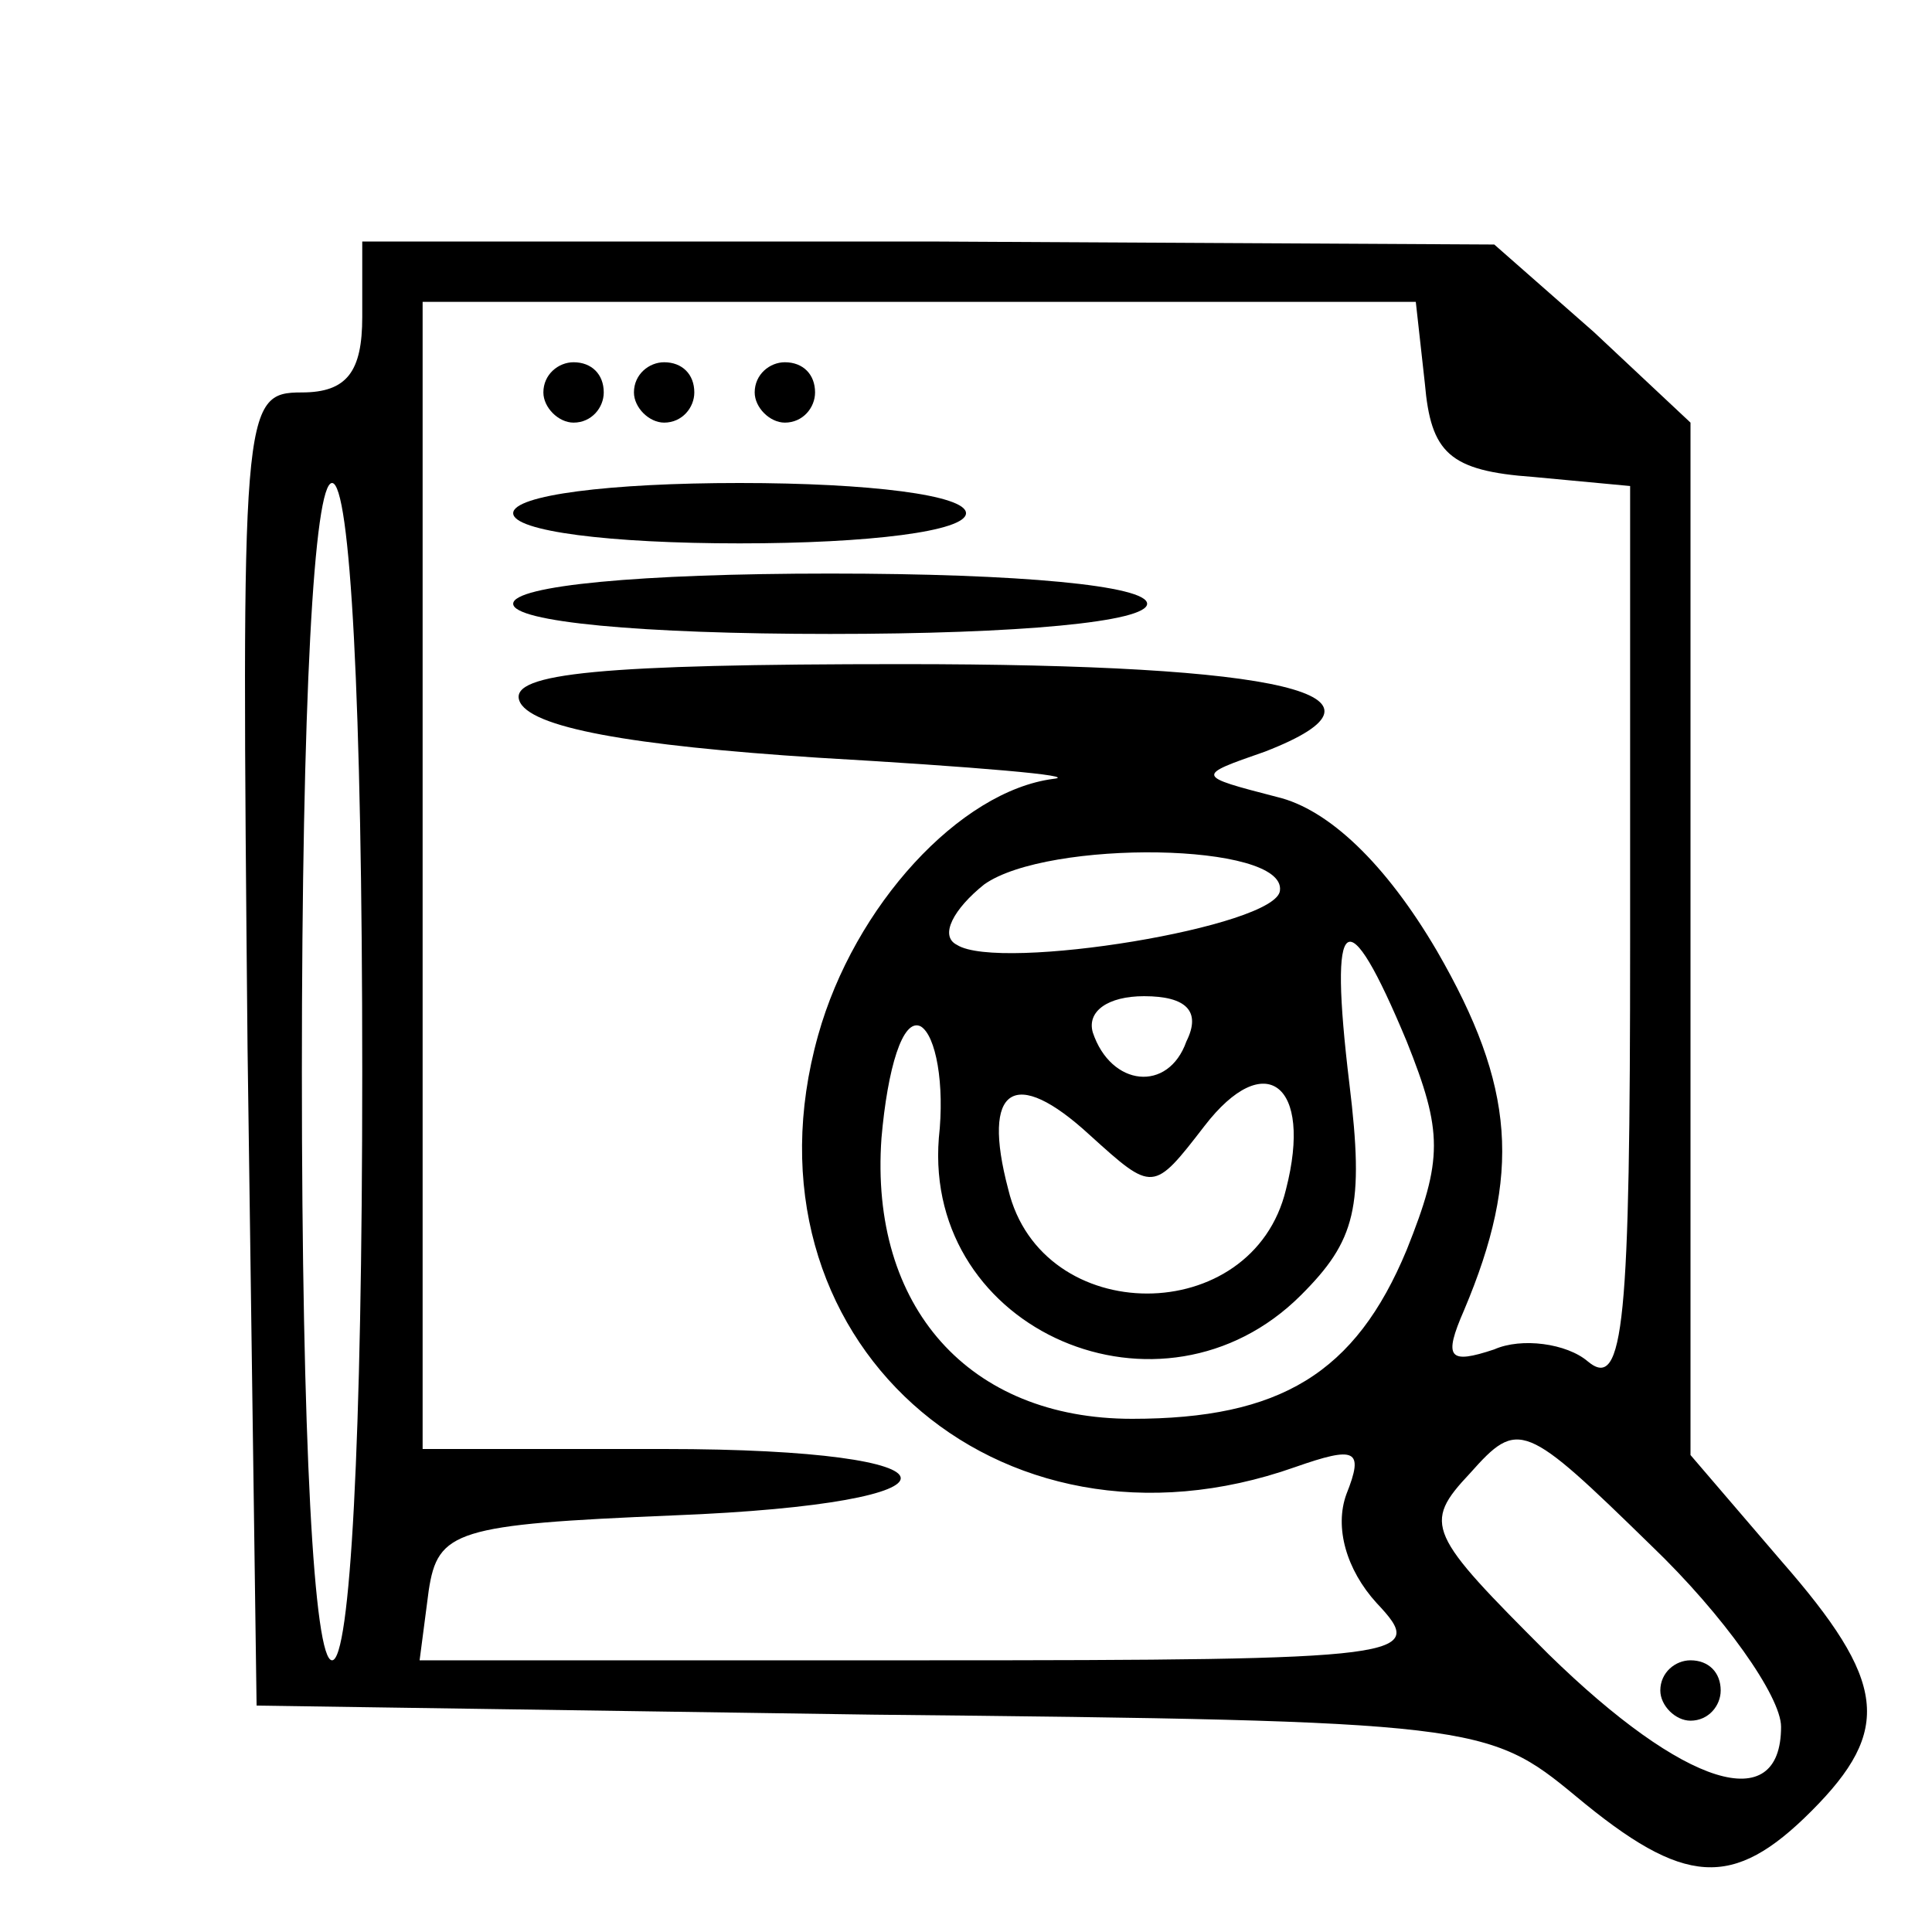
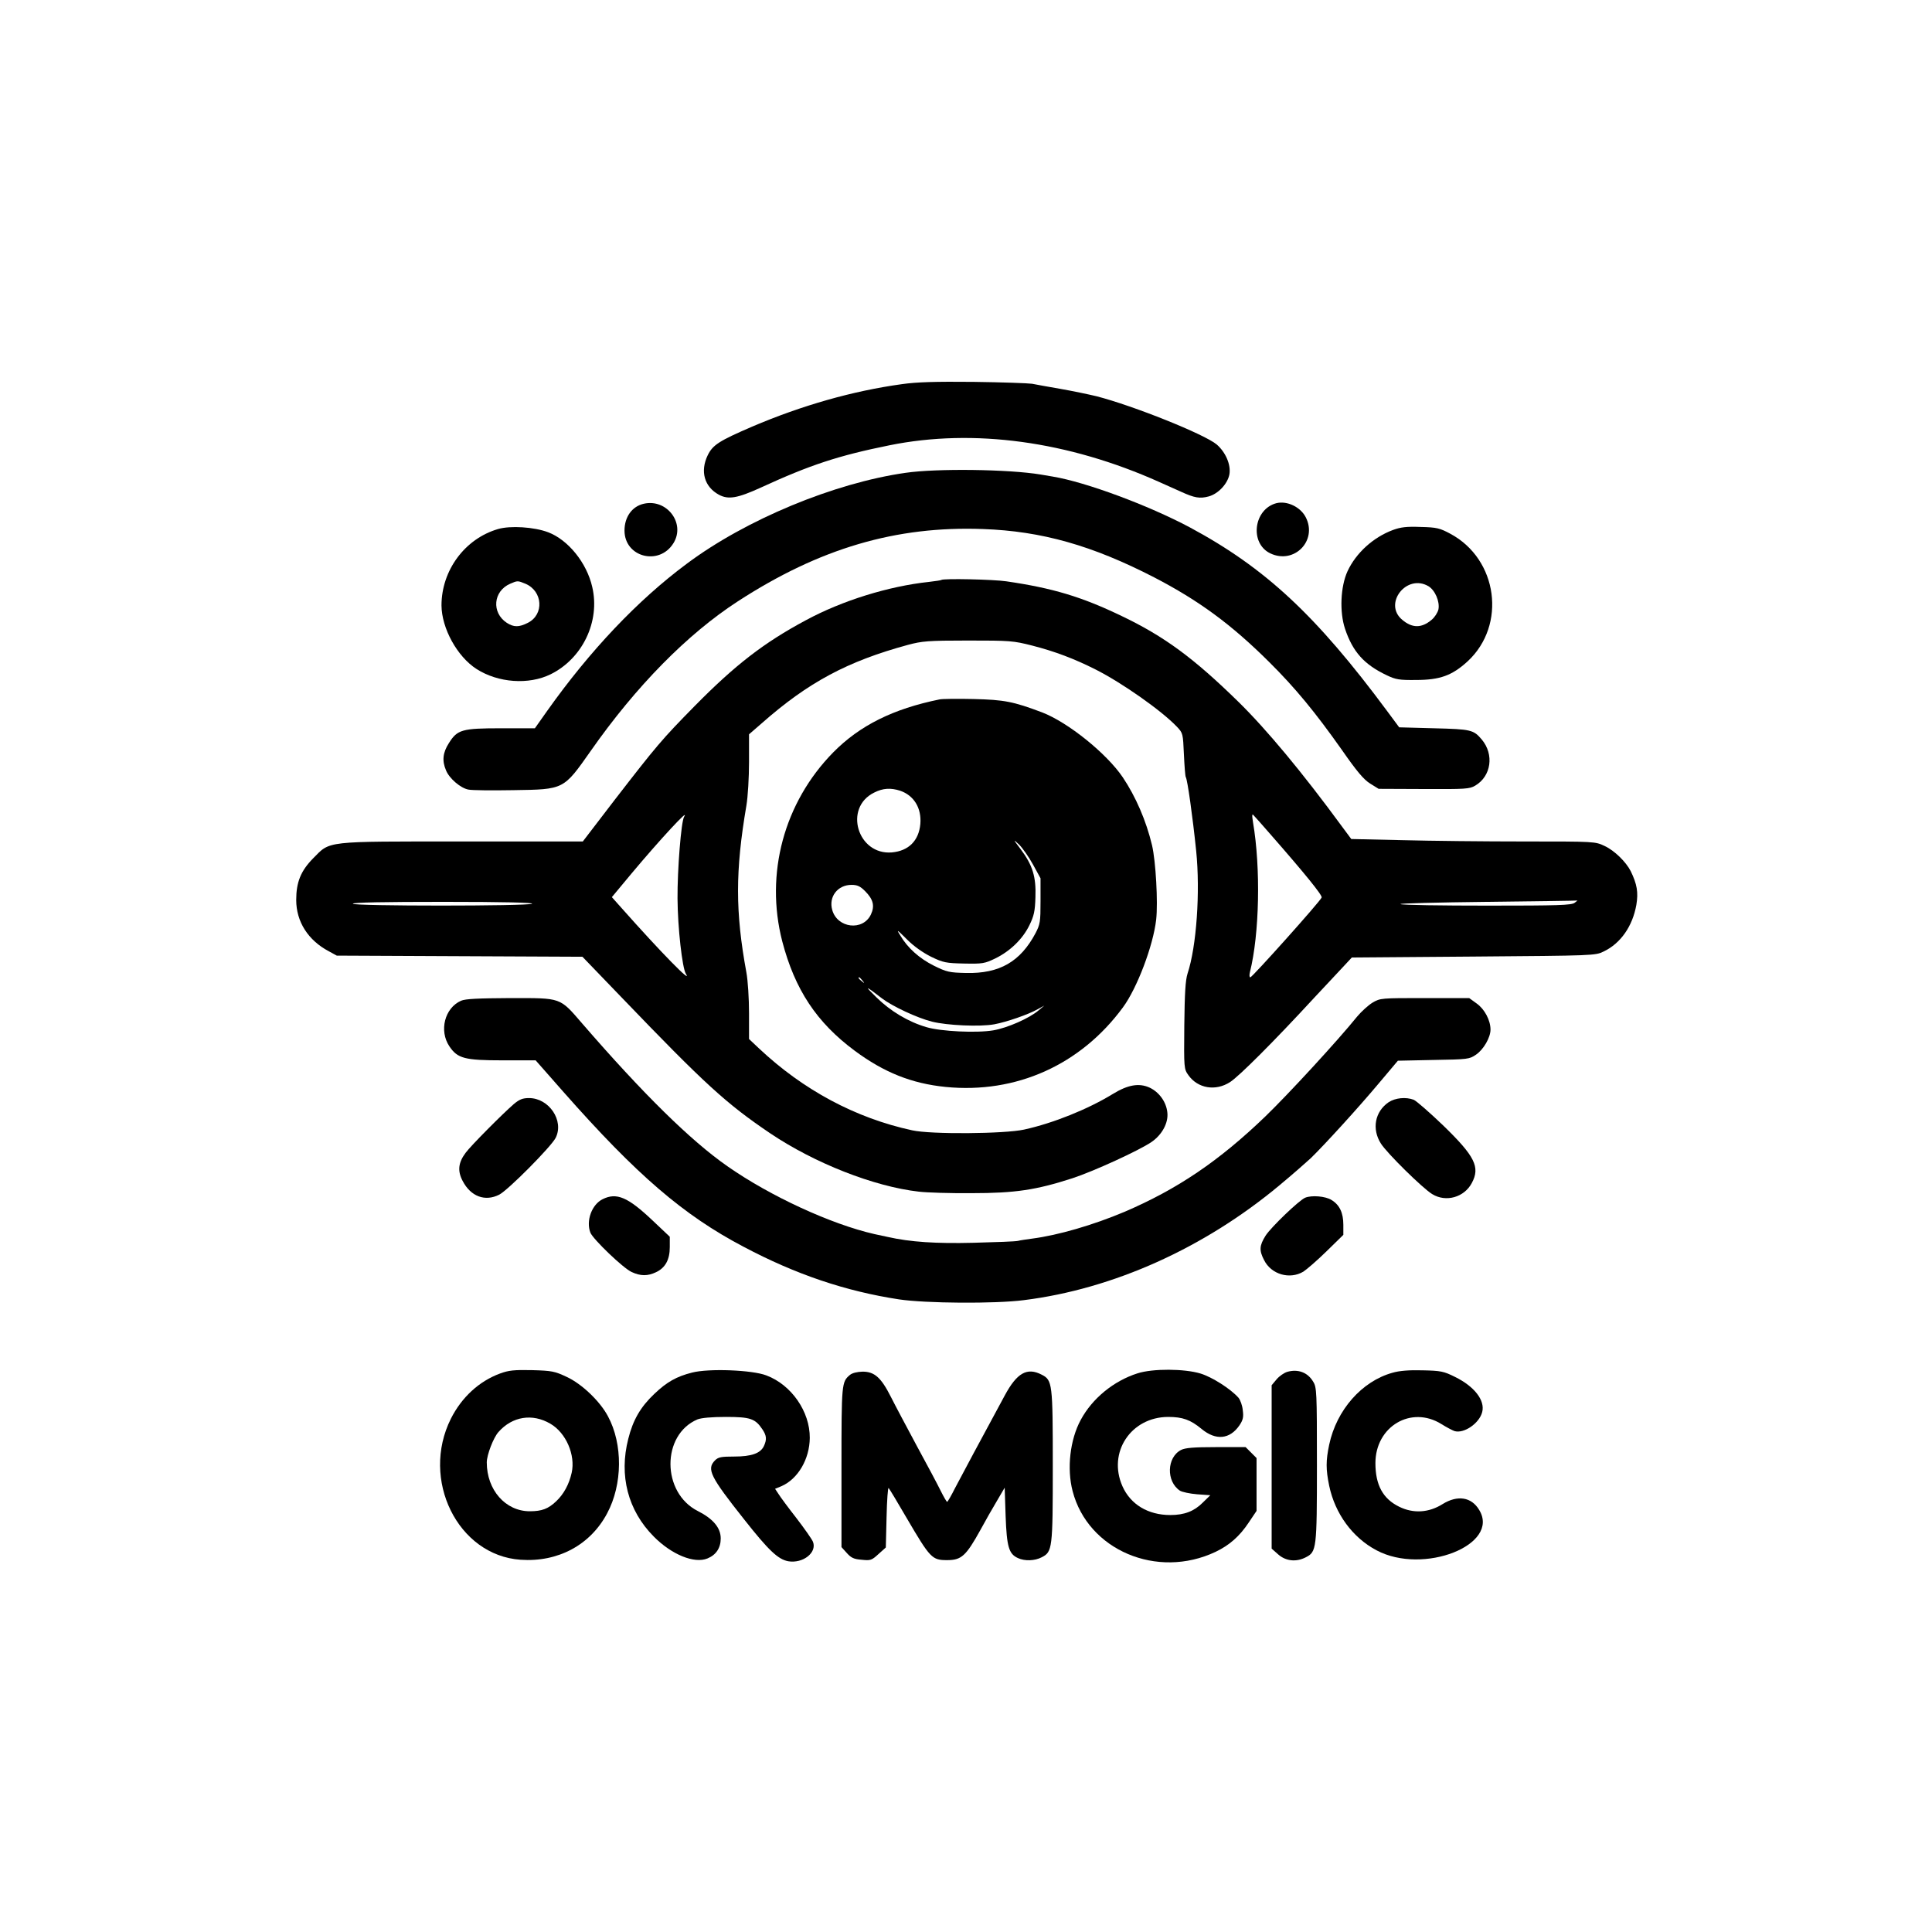
- <svg xmlns="http://www.w3.org/2000/svg" version="1.0" width="64pt" height="64pt" viewBox="0 0 64 64" preserveAspectRatio="xMidYMid meet">
-   <g transform="translate(0,64) scale(0.1,-0.1)" fill="#000000" stroke="none">
-     <path d="M120 535 c0 -18 -5 -25 -20 -25 -20 0 -20 -5 -18 -217 l3 -218 204 -3 c200 -2 204 -3 233 -27 36 -30 52 -31 78 -5 27 27 25 43 -10 83 l-30 35 0 171 0 171 -32 30 -33 29 -187 1 -188 0 0 -25z m352 -22 c2 -23 8 -29 36 -31 l32 -3 0 -151 c0 -126 -2 -149 -14 -139 -7 6 -22 8 -31 4 -15 -5 -17 -3 -10 13 19 45 17 74 -9 119 -17 29 -36 47 -53 51 -27 7 -27 7 -4 15 49 19 6 29 -120 29 -100 0 -130 -3 -127 -12 3 -9 37 -15 99 -19 52 -3 87 -6 78 -7 -31 -4 -66 -42 -78 -85 -28 -100 59 -178 158 -143 20 7 23 6 17 -9 -4 -11 0 -25 10 -36 17 -18 12 -19 -150 -19 l-167 0 3 23 c3 20 9 22 81 25 102 4 100 22 -3 22 l-80 0 0 190 0 190 164 0 165 0 3 -27z m-352 -228 c0 -123 -4 -195 -10 -195 -6 0 -10 72 -10 195 0 123 4 195 10 195 6 0 10 -72 10 -195z m304 60 c-1 -12 -93 -27 -107 -18 -6 3 -1 12 9 20 21 15 100 14 98 -2z m42 -50 c12 -30 12 -39 0 -69 -17 -41 -42 -56 -91 -56 -54 0 -87 37 -83 93 2 23 7 40 13 37 5 -3 8 -19 6 -37 -5 -64 74 -98 120 -52 18 18 21 29 16 70 -7 58 -1 62 19 14z m-73 0 c-6 -17 -25 -15 -31 3 -2 7 5 12 17 12 14 0 19 -5 14 -15z m33 -49 c-11 -46 -81 -46 -92 0 -9 34 2 41 27 18 21 -19 21 -19 38 3 20 26 36 14 27 -21z m164 -178 c0 -30 -32 -20 -77 24 -40 40 -42 43 -26 60 16 18 18 17 60 -24 24 -23 43 -50 43 -60z" />
-     <path d="M180 510 c0 -5 5 -10 10 -10 6 0 10 5 10 10 0 6 -4 10 -10 10 -5 0 -10 -4 -10 -10z" />
-     <path d="M210 510 c0 -5 5 -10 10 -10 6 0 10 5 10 10 0 6 -4 10 -10 10 -5 0 -10 -4 -10 -10z" />
-     <path d="M250 510 c0 -5 5 -10 10 -10 6 0 10 5 10 10 0 6 -4 10 -10 10 -5 0 -10 -4 -10 -10z" />
-     <path d="M170 470 c0 -6 32 -10 75 -10 43 0 75 4 75 10 0 6 -32 10 -75 10 -43 0 -75 -4 -75 -10z" />
-     <path d="M170 440 c0 -6 42 -10 105 -10 63 0 105 4 105 10 0 6 -42 10 -105 10 -63 0 -105 -4 -105 -10z" />
-     <path d="M550 80 c0 -5 5 -10 10 -10 6 0 10 5 10 10 0 6 -4 10 -10 10 -5 0 -10 -4 -10 -10z" />
+ <svg xmlns="http://www.w3.org/2000/svg" version="1.0" width="1024pt" height="1024pt" viewBox="0 0 1024 1024" preserveAspectRatio="xMidYMid meet">
+   <g transform="translate(0,1024) scale(0.1,-0.1)" fill="#000000" stroke="none">
+     <path d="M4781 8204 c-262 -36 -531 -113 -794 -225 -176 -76 -209 -97 -236 -152 -41 -85 -18 -167 59 -209 50 -27 98 -19 221 37 263 121 412 170 684 225 445 90 946 22 1430 -195 33 -15 84 -38 114 -51 72 -33 100 -38 148 -25 50 14 99 66 109 116 9 51 -19 117 -67 159 -64 54 -440 205 -638 256 -42 10 -128 28 -191 39 -63 11 -131 23 -150 27 -19 3 -159 8 -310 10 -203 2 -302 -1 -379 -12z" />
+     <path d="M4800 7734 c-379 -54 -847 -248 -1160 -482 -260 -193 -513 -460 -740 -780 l-65 -92 -178 0 c-209 0 -233 -7 -278 -79 -32 -50 -37 -93 -15 -144 17 -43 78 -95 119 -102 18 -4 125 -5 238 -3 270 4 265 2 410 208 240 343 513 620 780 793 433 281 838 400 1299 383 311 -11 579 -87 907 -256 237 -123 409 -249 611 -450 138 -137 243 -265 383 -463 80 -115 117 -159 151 -180 l45 -28 240 -1 c219 -1 242 0 272 18 85 50 101 165 35 244 -44 52 -56 55 -253 60 l-185 5 -63 85 c-378 510 -647 760 -1047 975 -220 117 -551 240 -726 269 -19 3 -48 8 -65 11 -168 28 -550 33 -715 9z" />
+     <path d="M3412 7570 c-62 -14 -102 -70 -102 -142 0 -142 185 -189 260 -66 64 105 -36 236 -158 208z" />
+     <path d="M6765 7573 c-121 -32 -143 -213 -32 -266 126 -60 251 67 188 191 -28 55 -99 89 -156 75z" />
+     <path d="M2640 7436 c-176 -51 -300 -219 -300 -405 1 -121 83 -271 186 -337 114 -73 276 -85 392 -28 169 83 264 280 221 463 -29 128 -128 250 -234 290 -74 28 -200 36 -265 17z m145 -290 c92 -39 100 -163 13 -207 -47 -24 -75 -24 -112 0 -82 54 -72 168 18 207 39 17 40 17 81 0z" />
+     <path d="M7383 7431 c-105 -39 -196 -122 -241 -219 -37 -81 -43 -215 -13 -305 41 -122 101 -189 221 -246 48 -23 67 -26 155 -25 128 0 192 24 274 99 207 192 160 541 -92 676 -56 30 -72 34 -157 36 -75 3 -106 -1 -147 -16z m188 -298 c35 -21 61 -81 53 -123 -4 -17 -20 -42 -36 -55 -53 -45 -103 -45 -156 0 -102 85 23 246 139 178z" />
+     <path d="M4989 7166 c-2 -2 -31 -6 -64 -10 -215 -23 -461 -99 -655 -204 -222 -119 -374 -237 -587 -453 -176 -179 -202 -210 -427 -501 l-167 -218 -638 0 c-736 0 -699 4 -791 -89 -66 -67 -90 -127 -90 -221 0 -115 63 -214 173 -272 l42 -23 651 -3 651 -3 209 -217 c440 -458 553 -561 785 -718 236 -159 551 -283 789 -310 41 -5 167 -9 280 -8 232 0 342 17 534 79 113 37 353 147 419 192 57 39 91 103 84 158 -6 55 -43 106 -93 130 -56 26 -116 16 -197 -34 -131 -80 -314 -154 -469 -188 -104 -23 -495 -26 -593 -4 -301 65 -578 214 -812 434 l-53 50 0 137 c0 77 -6 173 -14 216 -59 321 -59 538 0 884 8 47 14 150 14 231 l0 147 68 59 c246 217 454 328 774 415 75 20 106 23 318 23 224 0 240 -1 342 -27 120 -31 221 -69 336 -127 140 -71 348 -217 430 -303 32 -34 32 -36 37 -147 3 -63 7 -117 10 -120 9 -15 36 -207 55 -391 22 -216 2 -507 -46 -651 -11 -36 -15 -102 -17 -275 -2 -227 -2 -229 22 -263 50 -70 144 -86 221 -36 48 31 233 216 445 446 33 35 92 98 130 139 l70 75 645 5 c637 5 646 5 690 27 90 43 153 134 173 247 11 66 4 109 -30 179 -25 49 -86 109 -138 133 -50 24 -53 24 -426 24 -207 0 -498 3 -647 7 l-270 6 -49 66 c-211 288 -401 516 -550 662 -236 231 -392 346 -618 454 -212 102 -365 148 -612 184 -67 10 -335 16 -344 7z m1742 -1345 c185 -211 279 -327 274 -338 -7 -20 -368 -423 -378 -423 -5 0 -6 12 -2 28 50 200 58 550 16 795 -6 38 -5 46 4 35 7 -7 46 -51 86 -97z m-3105 90 c-16 -25 -36 -283 -35 -433 1 -156 25 -367 44 -399 38 -60 -131 112 -343 351 l-49 55 104 125 c149 178 311 353 279 301z m4720 -456 c-17 -13 -89 -15 -462 -15 -243 0 -451 3 -461 8 -10 4 196 9 457 12 261 3 477 6 480 7 3 1 -4 -4 -14 -12z m-5526 -5 c-21 -13 -950 -13 -950 0 0 7 167 10 483 10 315 0 477 -4 467 -10z" />
+     <path d="M4980 6533 c-246 -50 -423 -138 -564 -281 -261 -266 -362 -643 -270 -1001 67 -256 182 -430 384 -580 155 -115 302 -174 482 -192 374 -37 716 117 940 422 75 102 160 326 176 465 10 91 -2 309 -22 394 -31 130 -86 257 -155 360 -86 127 -290 291 -427 344 -154 58 -201 67 -364 71 -85 2 -166 1 -180 -2z m-209 -484 c73 -25 114 -92 107 -176 -8 -89 -62 -143 -151 -151 -182 -15 -257 237 -94 317 47 24 88 26 138 10z m704 -391 l40 -73 0 -120 c0 -112 -2 -124 -27 -172 -80 -150 -190 -214 -367 -210 -90 2 -103 5 -172 39 -76 38 -139 94 -178 161 -21 33 -17 31 36 -22 37 -37 84 -70 128 -92 64 -31 79 -34 175 -36 98 -2 109 0 165 27 78 38 145 102 181 176 24 49 30 74 32 149 4 108 -15 170 -79 255 -40 53 -40 54 -7 23 18 -18 51 -65 73 -105z m-890 -141 c44 -44 52 -79 31 -124 -42 -89 -178 -73 -205 24 -20 70 29 133 102 133 31 0 46 -7 72 -33z m-14 -474 c13 -16 12 -17 -3 -4 -17 13 -22 21 -14 21 2 0 10 -8 17 -17z m104 -95 c54 -41 185 -103 265 -123 79 -20 255 -28 330 -14 65 12 181 52 230 80 l35 19 -30 -25 c-49 -42 -165 -93 -240 -106 -87 -15 -279 -6 -355 17 -96 28 -191 85 -265 158 -67 65 -60 64 30 -6z" />
+     <path d="M2444 4936 c-87 -38 -118 -159 -62 -242 43 -64 81 -74 280 -74 l177 0 147 -167 c389 -441 637 -654 955 -821 277 -147 542 -236 824 -279 140 -21 509 -24 662 -4 473 59 956 276 1356 610 65 54 138 118 164 142 74 72 251 266 360 396 l102 121 189 4 c182 3 190 4 225 28 40 27 77 91 77 133 0 49 -31 108 -73 138 l-40 29 -235 0 c-231 0 -236 0 -277 -24 -23 -14 -59 -47 -81 -73 -105 -130 -365 -412 -486 -529 -247 -238 -468 -387 -748 -507 -166 -70 -351 -124 -490 -142 -30 -4 -64 -9 -75 -12 -11 -3 -117 -7 -235 -10 -199 -5 -336 4 -455 31 -11 2 -42 9 -70 15 -229 52 -553 201 -780 360 -195 136 -447 384 -769 756 -121 140 -108 135 -381 135 -170 -1 -238 -4 -261 -14z" />
+     <path d="M2723 4388 c-61 -53 -227 -220 -255 -258 -39 -52 -44 -96 -16 -149 43 -83 119 -111 194 -73 48 25 275 254 299 301 46 91 -35 211 -141 211 -34 0 -51 -7 -81 -32z" />
+     <path d="M7360 4398 c-73 -50 -90 -142 -41 -219 32 -51 222 -238 272 -268 73 -45 170 -17 210 59 45 84 17 141 -152 305 -72 69 -142 130 -156 136 -42 16 -98 10 -133 -13z" />
+     <path d="M3194 3884 c-57 -28 -89 -114 -65 -177 13 -34 174 -189 219 -209 47 -22 85 -22 129 -1 49 23 73 66 73 133 l0 55 -92 87 c-130 123 -190 149 -264 112z" />
+     <path d="M6918 3892 c-32 -13 -181 -156 -210 -201 -33 -53 -35 -78 -8 -130 38 -76 136 -104 208 -61 17 11 73 59 122 107 l90 88 0 53 c0 64 -20 106 -63 132 -32 20 -104 26 -139 12z" />
+     <path d="M2650 2960 c-111 -41 -203 -126 -260 -239 -162 -323 36 -725 369 -748 198 -14 370 78 459 246 82 153 84 367 4 515 -42 79 -138 171 -218 208 -64 30 -78 33 -184 36 -95 2 -124 -1 -170 -18z m267 -266 c83 -48 134 -166 113 -260 -14 -62 -42 -113 -82 -151 -42 -40 -76 -53 -140 -53 -129 0 -228 113 -228 259 0 39 35 131 62 161 73 83 180 100 275 44z" />
+     <path d="M3668 2965 c-83 -21 -134 -50 -200 -113 -73 -69 -113 -138 -138 -238 -50 -195 -2 -380 135 -518 95 -96 215 -145 285 -116 46 19 70 56 70 106 0 56 -40 104 -121 145 -193 97 -194 405 -2 486 21 8 74 13 150 13 130 0 156 -9 194 -66 22 -33 24 -53 8 -88 -18 -39 -66 -56 -158 -56 -68 0 -84 -3 -101 -20 -46 -46 -26 -86 154 -313 130 -165 180 -212 234 -222 78 -13 153 46 131 103 -5 13 -45 70 -88 126 -43 55 -86 113 -95 128 l-18 27 34 14 c87 38 149 143 150 256 1 139 -97 281 -230 331 -75 29 -305 38 -394 15z" />
+     <path d="M6029 2961 c-126 -40 -240 -133 -301 -247 -57 -105 -74 -258 -43 -377 81 -313 448 -469 758 -322 73 35 127 82 176 156 l41 61 0 140 0 140 -29 29 -29 29 -157 0 c-120 0 -163 -4 -185 -15 -76 -39 -80 -167 -6 -216 11 -7 53 -16 91 -19 l70 -5 -41 -40 c-45 -45 -97 -65 -171 -65 -118 0 -211 56 -254 153 -79 179 45 366 242 367 77 0 119 -15 178 -64 75 -62 149 -55 200 19 19 28 23 44 18 80 -2 25 -13 55 -23 67 -42 47 -139 109 -201 128 -86 26 -253 27 -334 1z" />
+     <path d="M6823 2969 c-17 -5 -43 -23 -57 -40 l-26 -31 0 -433 0 -433 35 -31 c41 -36 96 -41 146 -15 57 29 59 43 59 491 0 386 -1 410 -20 440 -29 49 -80 68 -137 52z" />
+     <path d="M7380 2964 c-162 -45 -296 -197 -335 -381 -18 -86 -18 -130 0 -218 31 -148 124 -275 251 -342 248 -132 657 29 544 214 -41 69 -115 80 -194 31 -73 -46 -155 -51 -230 -14 -86 42 -126 115 -126 231 0 195 190 307 350 207 27 -17 58 -33 69 -37 50 -15 132 41 147 101 16 62 -42 136 -144 186 -60 30 -76 33 -172 35 -70 2 -123 -2 -160 -13z" />
+     <path d="M4504 2952 c-43 -37 -44 -43 -44 -486 l0 -426 28 -31 c23 -26 38 -33 79 -36 47 -5 53 -3 89 30 l39 35 4 162 c2 89 7 158 11 153 4 -4 47 -75 95 -158 126 -215 135 -224 215 -224 76 0 100 22 177 161 25 46 64 115 87 153 l41 70 5 -150 c6 -164 17 -201 65 -223 36 -17 90 -15 126 4 57 29 59 44 59 484 0 440 -2 455 -59 484 -77 40 -131 10 -196 -111 -124 -229 -229 -425 -263 -490 -20 -40 -39 -73 -42 -73 -3 0 -18 26 -34 58 -15 31 -72 138 -126 237 -53 99 -116 217 -138 261 -52 103 -87 134 -150 134 -30 -1 -55 -7 -68 -18z" />
  </g>
</svg>
